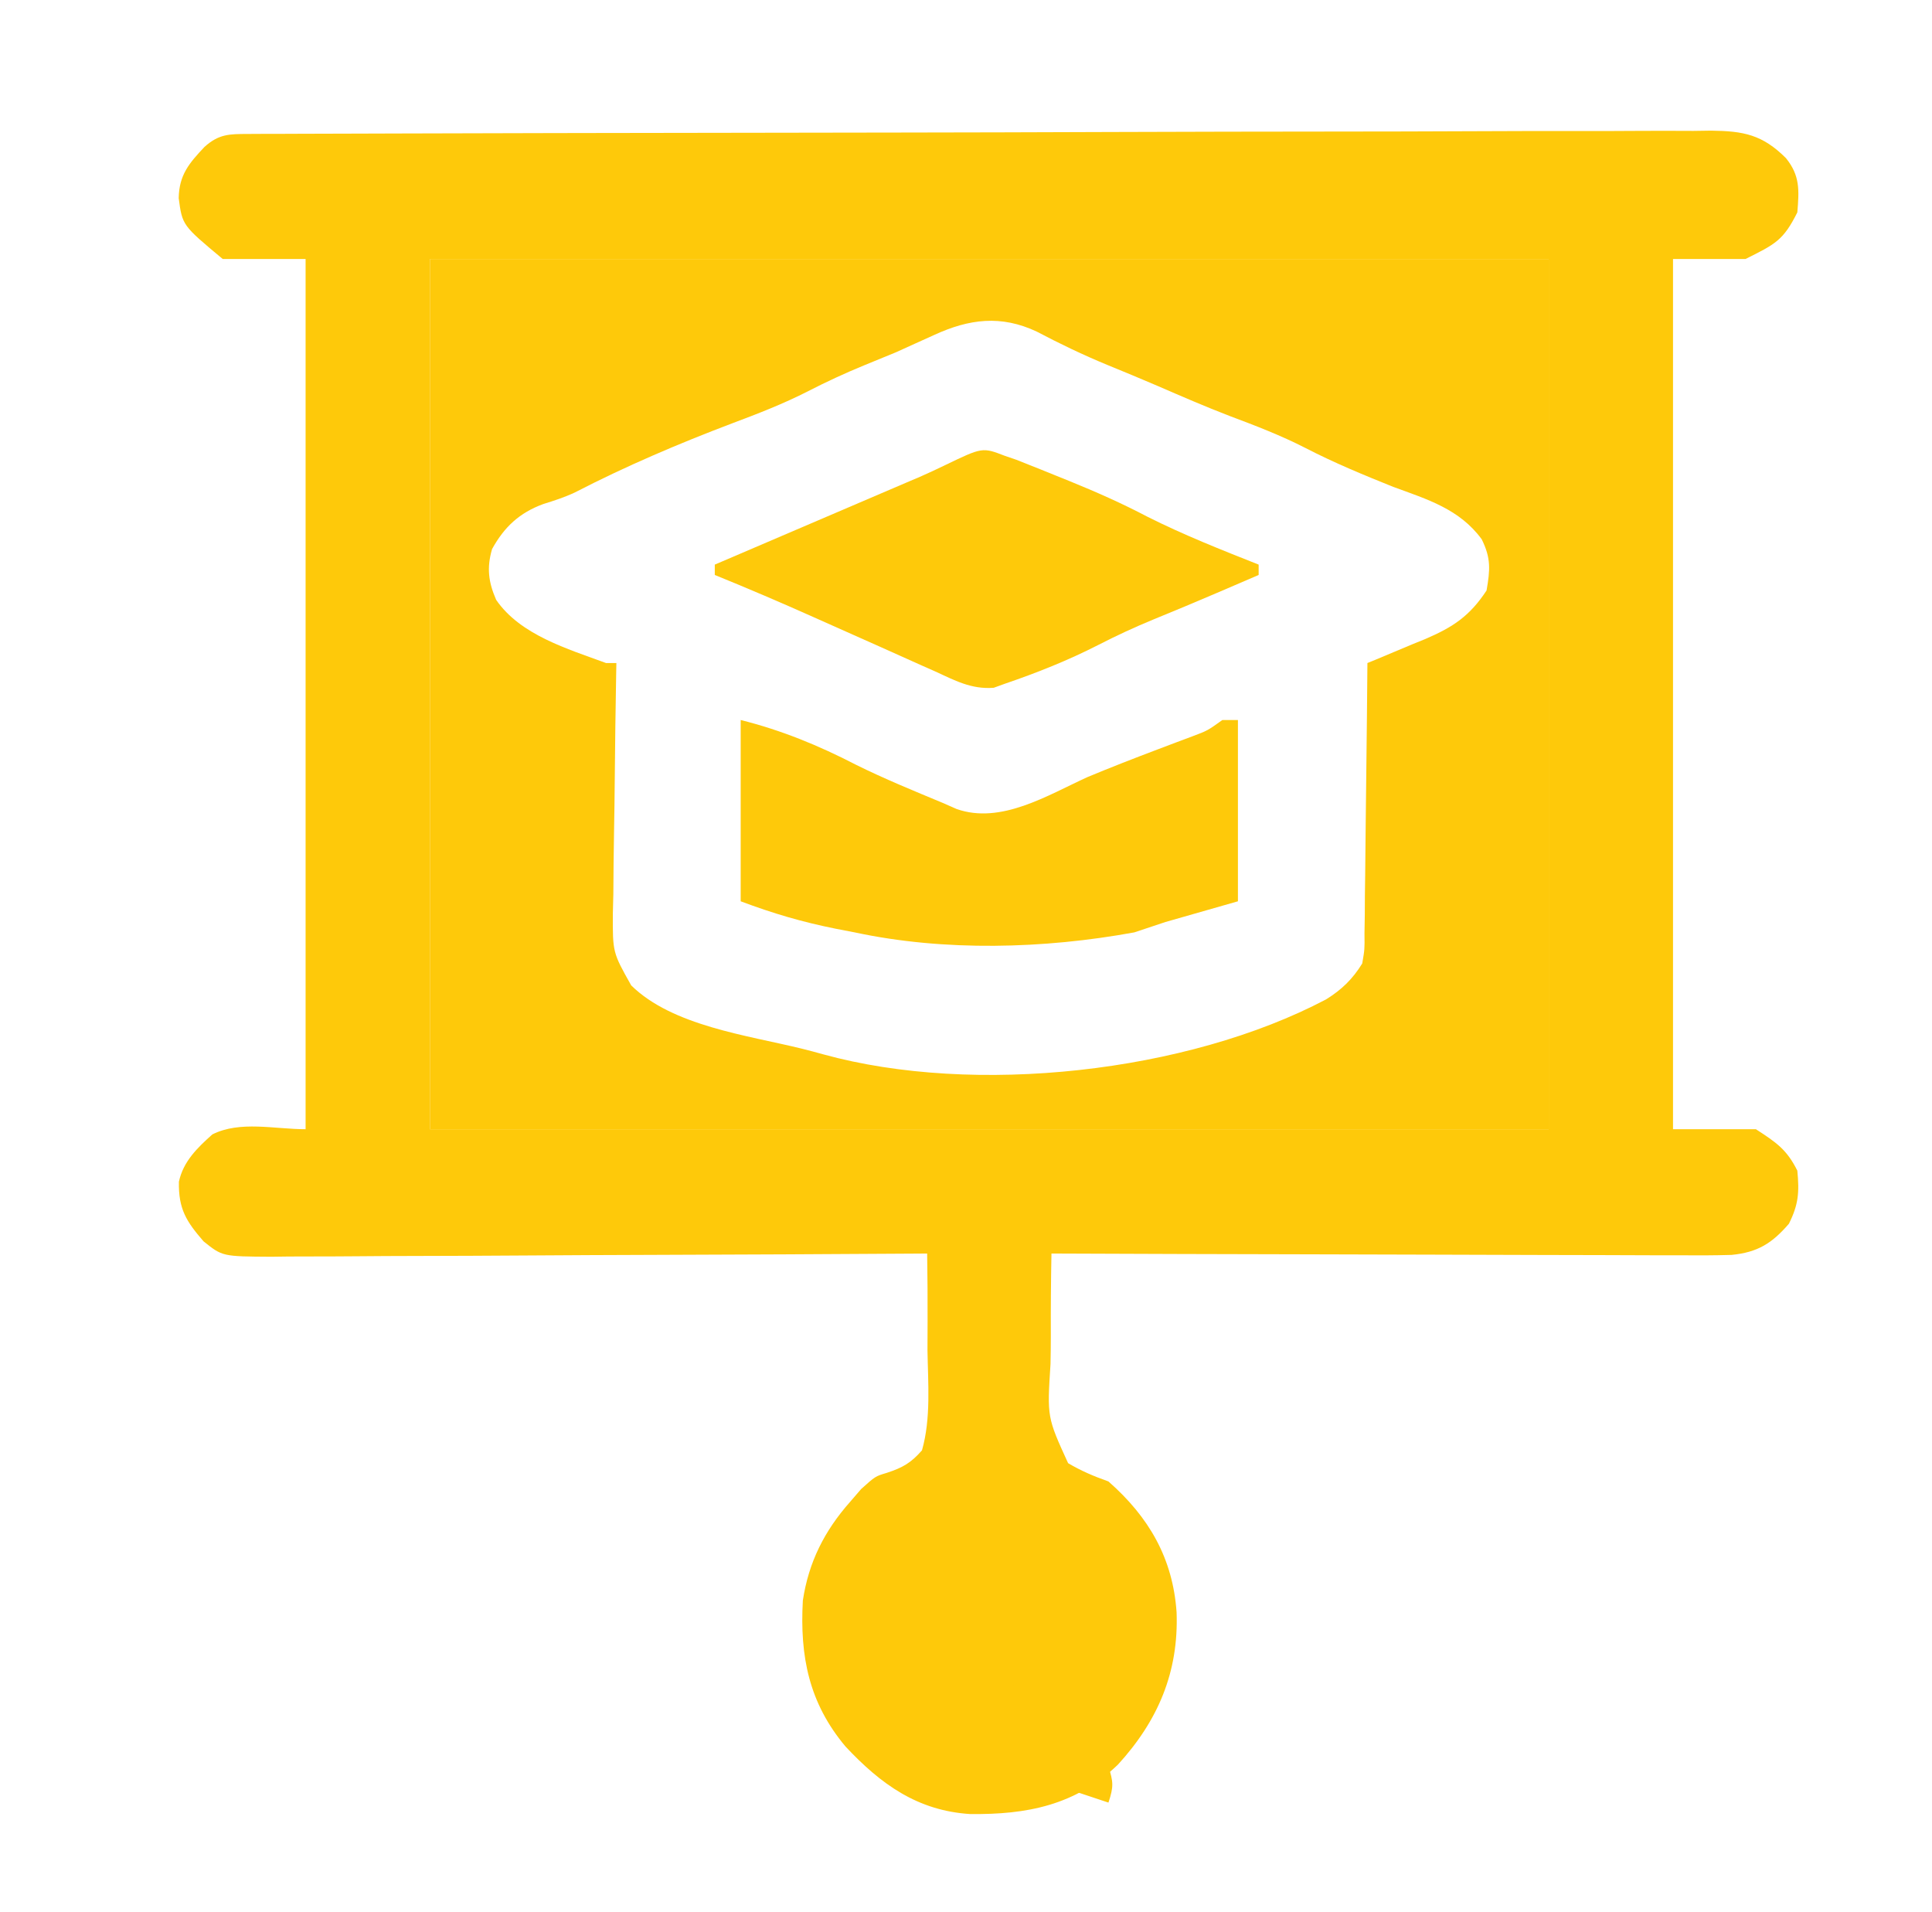
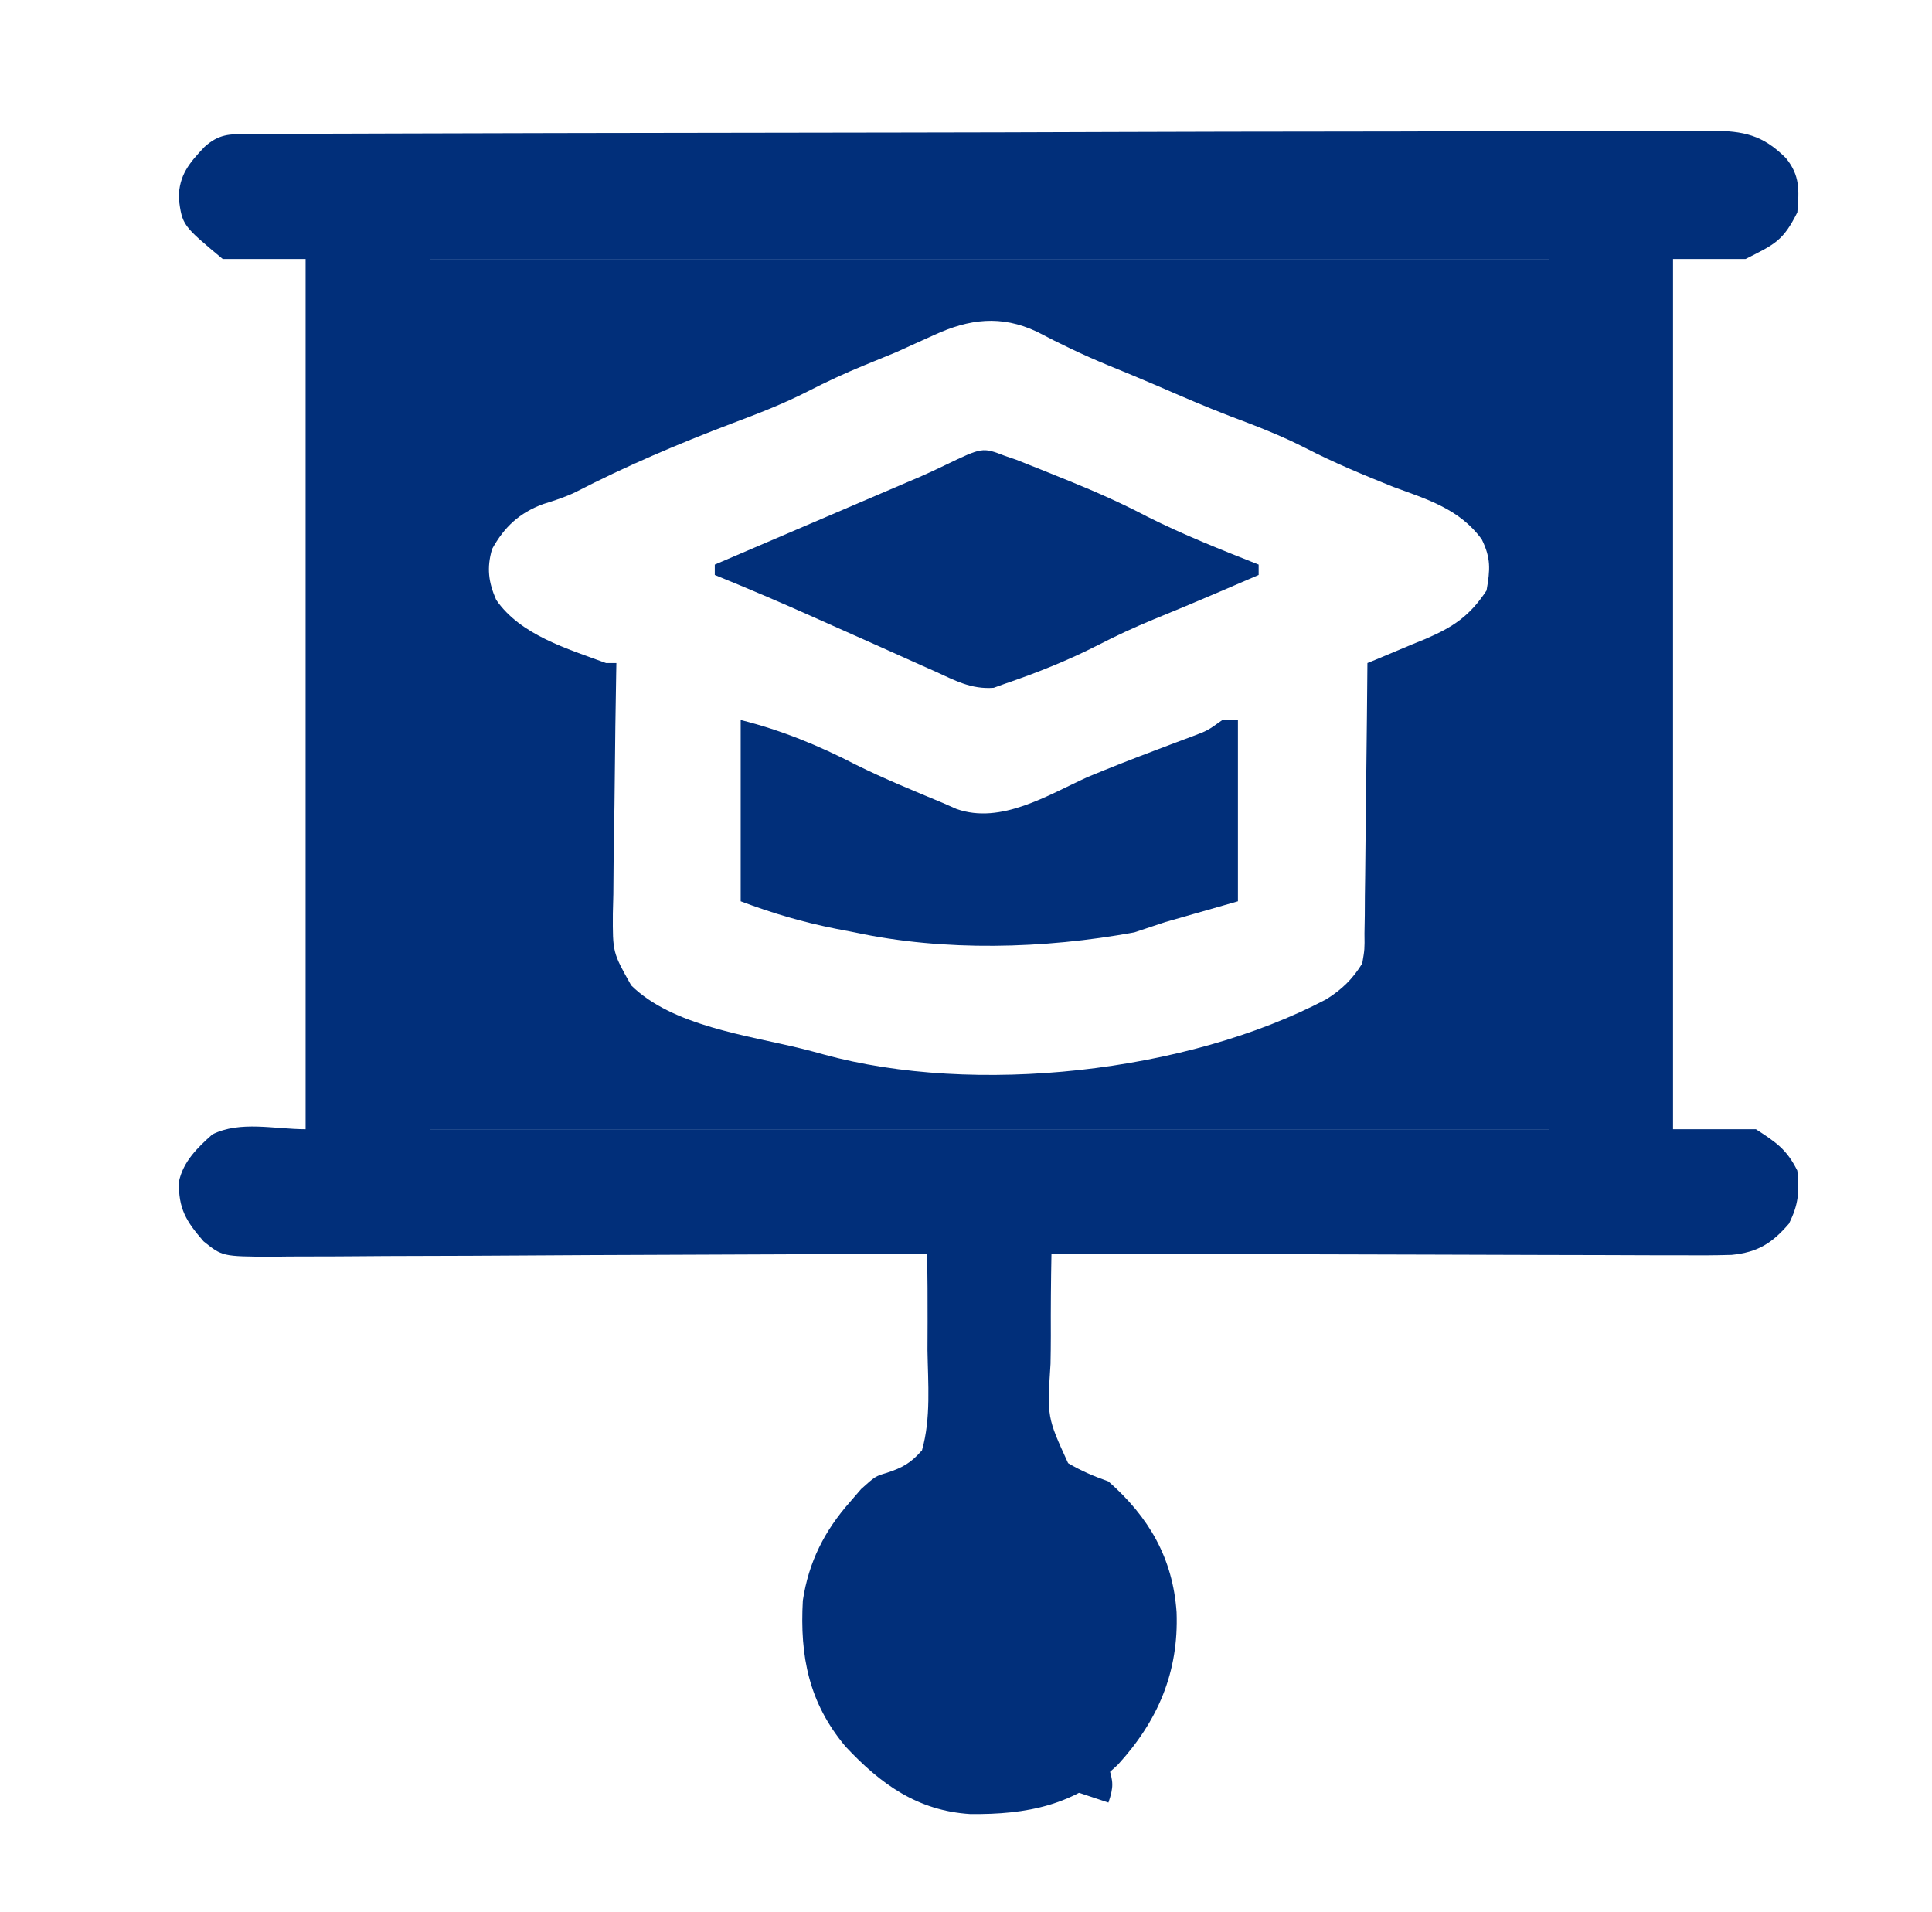
<svg xmlns="http://www.w3.org/2000/svg" viewBox="0 0 373 369">
-   <path fill="#fec90a" d="m47.85 25.86 3.123-.017 3.458-.004 3.653-.015q5.035-.02 10.07-.028 4.316-.01 8.63-.027c9.48-.033 18.958-.054 28.437-.073l7.404-.015a49536 49536 0 0 1 56.606-.086l2.674-.003c14.292-.017 28.585-.058 42.878-.11q22.002-.076 44.006-.087c8.238-.005 16.476-.02 24.714-.06a3145 3145 0 0 1 21.048-.036c3.58.006 7.159.002 10.738-.028a886 886 0 0 1 11.645 0l3.425-.05c6.294.076 9.905.783 14.436 5.297 2.746 3.378 2.56 6.22 2.205 10.482-2.714 5.427-4.252 6.126-10 9h-14v168h16c3.974 2.575 5.966 3.931 8 8 .398 4.136.248 6.504-1.625 10.25-3.254 3.768-6.002 5.515-11.06 6.016-3.436.104-6.86.105-10.297.075h-3.963c-3.574.002-7.148-.016-10.722-.037-3.74-.019-7.479-.02-11.219-.024a7216 7216 0 0 1-21.227-.064c-8.058-.034-16.116-.05-24.174-.065Q227.856 242.103 203 242a671 671 0 0 0-.122 15.906 270 270 0 0 1-.06 5.406c-.662 10.288-.662 10.288 3.393 19.158 2.56 1.517 4.993 2.536 7.789 3.53 7.835 6.888 12.432 14.844 13.156 25.242.432 11.56-3.597 20.988-11.343 29.445-8.206 7.847-17.552 9.648-28.528 9.524-10.162-.653-17.23-5.755-24.035-13.024-7.089-8.432-8.846-17.444-8.25-28.187 1.118-7.431 4.172-13.461 9.125-19.063l2.133-2.472C169 285 169 285 171.199 284.345c3.09-1.017 4.627-1.888 6.801-4.345 1.76-6.168 1.165-12.966 1.063-19.313q.004-2.71.021-5.423A690 690 0 0 0 179 242l-2.107.014q-25.389.166-50.779.245c-8.185.026-16.37.061-24.556.118q-10.702.076-21.405.093c-3.778.007-7.555.022-11.332.059q-5.335.05-10.672.037c-1.924.002-3.848.028-5.772.056-9.439-.056-9.439-.056-13.075-2.97-3.362-3.874-4.86-6.279-4.763-11.515.844-3.913 3.543-6.53 6.461-9.137 5.375-2.687 11.99-1 18-1V50H43c-7.8-6.5-7.8-6.5-8.5-11.75.083-4.479 2.002-6.732 4.992-9.902 2.767-2.474 4.744-2.476 8.357-2.488M83 50v168h216V50z" />
-   <path fill="#fec90a" d="M83 50h216v168H83zm97.313 14.688-3.684 1.664L173 68q-3.12 1.293-6.25 2.563a138 138 0 0 0-10.687 4.937c-4.793 2.454-9.721 4.356-14.758 6.246-10.326 3.918-20.52 8.26-30.332 13.332-2.004.936-3.989 1.578-6.098 2.234-4.584 1.686-7.52 4.412-9.875 8.688-1.052 3.618-.708 6.385.797 9.816C100.473 122.603 109.57 125.26 117 128h2l-.04 2.155q-.181 10.084-.27 20.17a968 968 0 0 1-.143 10.367 920 920 0 0 0-.133 11.937c-.03 1.232-.062 2.465-.094 3.735-.034 7.508-.034 7.508 3.544 13.872 7.972 7.832 22.397 9.618 32.947 12.215q2.086.521 4.155 1.102c29.163 8.03 70.139 3.57 97.05-10.615 3.028-1.882 5.124-3.916 6.984-6.938.47-2.741.47-2.741.432-5.778l.06-3.518.02-3.782.054-3.884c.048-3.4.077-6.8.104-10.2.03-3.472.076-6.944.121-10.416q.127-10.211.209-20.422c.52-.21 1.038-.422 1.573-.64a702 702 0 0 0 7.115-2.985l2.474-1.004c5.393-2.314 8.583-4.437 11.838-9.371.705-4.035.864-6.25-.934-9.89C281.792 98.274 275.568 96.406 269 94c-5.749-2.308-11.432-4.654-16.937-7.5-4.754-2.434-9.64-4.31-14.637-6.184-4.728-1.816-9.363-3.827-14.008-5.843a550 550 0 0 0-9.668-4.035c-4.657-1.924-9.137-4.075-13.594-6.422-6.876-3.239-13.04-2.466-19.844.671" />
-   <path fill="#fec90a" d="M143 139c7.841 1.96 15.085 4.928 22.25 8.637 5.465 2.71 11.12 5.019 16.75 7.363l2.672 1.176c8.595 3.043 17.657-2.7 25.328-6.176 4.434-1.846 8.906-3.586 13.398-5.285l3.54-1.34 3.277-1.227c2.923-1.099 2.923-1.099 5.785-3.148h3v35l-14 4-6 2c-17.428 3.187-36.656 3.721-54 0l-3.605-.695c-6.529-1.307-12.076-2.935-18.395-5.305zM194 88l2.245.769 2.267.903 2.53 1.006 2.645 1.072c.902.363 1.803.725 2.731 1.1 5.171 2.102 10.205 4.328 15.148 6.927 6.937 3.486 14.22 6.367 21.434 9.223v2q-3.124 1.345-6.25 2.688l-1.92.825a767 767 0 0 1-12.08 5.05 138 138 0 0 0-10.687 4.937c-5.824 2.978-11.873 5.39-18.063 7.5l-2.149.779c-4.347.337-7.545-1.438-11.449-3.224l-2.515-1.112a1198 1198 0 0 1-7.95-3.568q-2.63-1.174-5.263-2.344-3.834-1.703-7.664-3.415A597 597 0 0 0 138 111v-2l1.534-.656a67235 67235 0 0 0 21.843-9.352q4.278-1.83 8.557-3.664l2.643-1.13 2.546-1.092 2.462-1.046a136 136 0 0 0 4.867-2.254c7.214-3.475 7.214-3.475 11.548-1.806M194 302c3.749 2.019 7.193 4.067 9 8 .208 4.605-.384 8.034-2.875 11.938-3.053 2.963-4.646 4.007-8.937 4.5-4.855-.108-6.859-2.03-10.188-5.438-2.1-3.151-2.53-5.104-2.46-8.863.843-3.913 3.542-6.53 6.46-9.137 3.11-1.555 5.563-1.286 9-1M214 341c.934 3.01 1.044 3.867 0 7l-6-2 2.438-1.937c1.837-1.469 1.837-1.469 3.562-3.063" />
+   <path fill="#012f7a" d="m47.85 25.86 3.123-.017 3.458-.004 3.653-.015q5.035-.02 10.07-.028 4.316-.01 8.63-.027c9.48-.033 18.958-.054 28.437-.073l7.404-.015a49536 49536 0 0 1 56.606-.086l2.674-.003c14.292-.017 28.585-.058 42.878-.11q22.002-.076 44.006-.087c8.238-.005 16.476-.02 24.714-.06a3145 3145 0 0 1 21.048-.036c3.58.006 7.159.002 10.738-.028a886 886 0 0 1 11.645 0l3.425-.05c6.294.076 9.905.783 14.436 5.297 2.746 3.378 2.56 6.22 2.205 10.482-2.714 5.427-4.252 6.126-10 9h-14v168h16c3.974 2.575 5.966 3.931 8 8 .398 4.136.248 6.504-1.625 10.25-3.254 3.768-6.002 5.515-11.06 6.016-3.436.104-6.86.105-10.297.075h-3.963c-3.574.002-7.148-.016-10.722-.037-3.74-.019-7.479-.02-11.219-.024a7216 7216 0 0 1-21.227-.064c-8.058-.034-16.116-.05-24.174-.065Q227.856 242.103 203 242a671 671 0 0 0-.122 15.906 270 270 0 0 1-.06 5.406c-.662 10.288-.662 10.288 3.393 19.158 2.56 1.517 4.993 2.536 7.789 3.53 7.835 6.888 12.432 14.844 13.156 25.242.432 11.56-3.597 20.988-11.343 29.445-8.206 7.847-17.552 9.648-28.528 9.524-10.162-.653-17.23-5.755-24.035-13.024-7.089-8.432-8.846-17.444-8.25-28.187 1.118-7.431 4.172-13.461 9.125-19.063l2.133-2.472C169 285 169 285 171.199 284.345c3.09-1.017 4.627-1.888 6.801-4.345 1.76-6.168 1.165-12.966 1.063-19.313q.004-2.71.021-5.423A690 690 0 0 0 179 242l-2.107.014q-25.389.166-50.779.245c-8.185.026-16.37.061-24.556.118q-10.702.076-21.405.093c-3.778.007-7.555.022-11.332.059q-5.335.05-10.672.037c-1.924.002-3.848.028-5.772.056-9.439-.056-9.439-.056-13.075-2.97-3.362-3.874-4.86-6.279-4.763-11.515.844-3.913 3.543-6.53 6.461-9.137 5.375-2.687 11.99-1 18-1V50H43c-7.8-6.5-7.8-6.5-8.5-11.75.083-4.479 2.002-6.732 4.992-9.902 2.767-2.474 4.744-2.476 8.357-2.488M83 50v168h216V50z" />
+   <path fill="#012f7a" d="M83 50h216v168H83zm97.313 14.688-3.684 1.664L173 68q-3.12 1.293-6.25 2.563a138 138 0 0 0-10.687 4.937c-4.793 2.454-9.721 4.356-14.758 6.246-10.326 3.918-20.52 8.26-30.332 13.332-2.004.936-3.989 1.578-6.098 2.234-4.584 1.686-7.52 4.412-9.875 8.688-1.052 3.618-.708 6.385.797 9.816C100.473 122.603 109.57 125.26 117 128h2l-.04 2.155q-.181 10.084-.27 20.17a968 968 0 0 1-.143 10.367 920 920 0 0 0-.133 11.937c-.03 1.232-.062 2.465-.094 3.735-.034 7.508-.034 7.508 3.544 13.872 7.972 7.832 22.397 9.618 32.947 12.215q2.086.521 4.155 1.102c29.163 8.03 70.139 3.57 97.05-10.615 3.028-1.882 5.124-3.916 6.984-6.938.47-2.741.47-2.741.432-5.778l.06-3.518.02-3.782.054-3.884c.048-3.4.077-6.8.104-10.2.03-3.472.076-6.944.121-10.416q.127-10.211.209-20.422c.52-.21 1.038-.422 1.573-.64a702 702 0 0 0 7.115-2.985l2.474-1.004c5.393-2.314 8.583-4.437 11.838-9.371.705-4.035.864-6.25-.934-9.89C281.792 98.274 275.568 96.406 269 94c-5.749-2.308-11.432-4.654-16.937-7.5-4.754-2.434-9.64-4.31-14.637-6.184-4.728-1.816-9.363-3.827-14.008-5.843a550 550 0 0 0-9.668-4.035c-4.657-1.924-9.137-4.075-13.594-6.422-6.876-3.239-13.04-2.466-19.844.671" />
+   <path fill="#012f7a" d="M143 139c7.841 1.96 15.085 4.928 22.25 8.637 5.465 2.71 11.12 5.019 16.75 7.363l2.672 1.176c8.595 3.043 17.657-2.7 25.328-6.176 4.434-1.846 8.906-3.586 13.398-5.285l3.54-1.34 3.277-1.227c2.923-1.099 2.923-1.099 5.785-3.148h3v35l-14 4-6 2c-17.428 3.187-36.656 3.721-54 0l-3.605-.695c-6.529-1.307-12.076-2.935-18.395-5.305zM194 88l2.245.769 2.267.903 2.53 1.006 2.645 1.072c.902.363 1.803.725 2.731 1.1 5.171 2.102 10.205 4.328 15.148 6.927 6.937 3.486 14.22 6.367 21.434 9.223v2q-3.124 1.345-6.25 2.688l-1.92.825a767 767 0 0 1-12.08 5.05 138 138 0 0 0-10.687 4.937c-5.824 2.978-11.873 5.39-18.063 7.5l-2.149.779c-4.347.337-7.545-1.438-11.449-3.224l-2.515-1.112a1198 1198 0 0 1-7.95-3.568q-2.63-1.174-5.263-2.344-3.834-1.703-7.664-3.415A597 597 0 0 0 138 111v-2l1.534-.656a67235 67235 0 0 0 21.843-9.352q4.278-1.83 8.557-3.664l2.643-1.13 2.546-1.092 2.462-1.046a136 136 0 0 0 4.867-2.254c7.214-3.475 7.214-3.475 11.548-1.806M194 302c3.749 2.019 7.193 4.067 9 8 .208 4.605-.384 8.034-2.875 11.938-3.053 2.963-4.646 4.007-8.937 4.5-4.855-.108-6.859-2.03-10.188-5.438-2.1-3.151-2.53-5.104-2.46-8.863.843-3.913 3.542-6.53 6.46-9.137 3.11-1.555 5.563-1.286 9-1M214 341c.934 3.01 1.044 3.867 0 7l-6-2 2.438-1.937c1.837-1.469 1.837-1.469 3.562-3.063" />
</svg>
